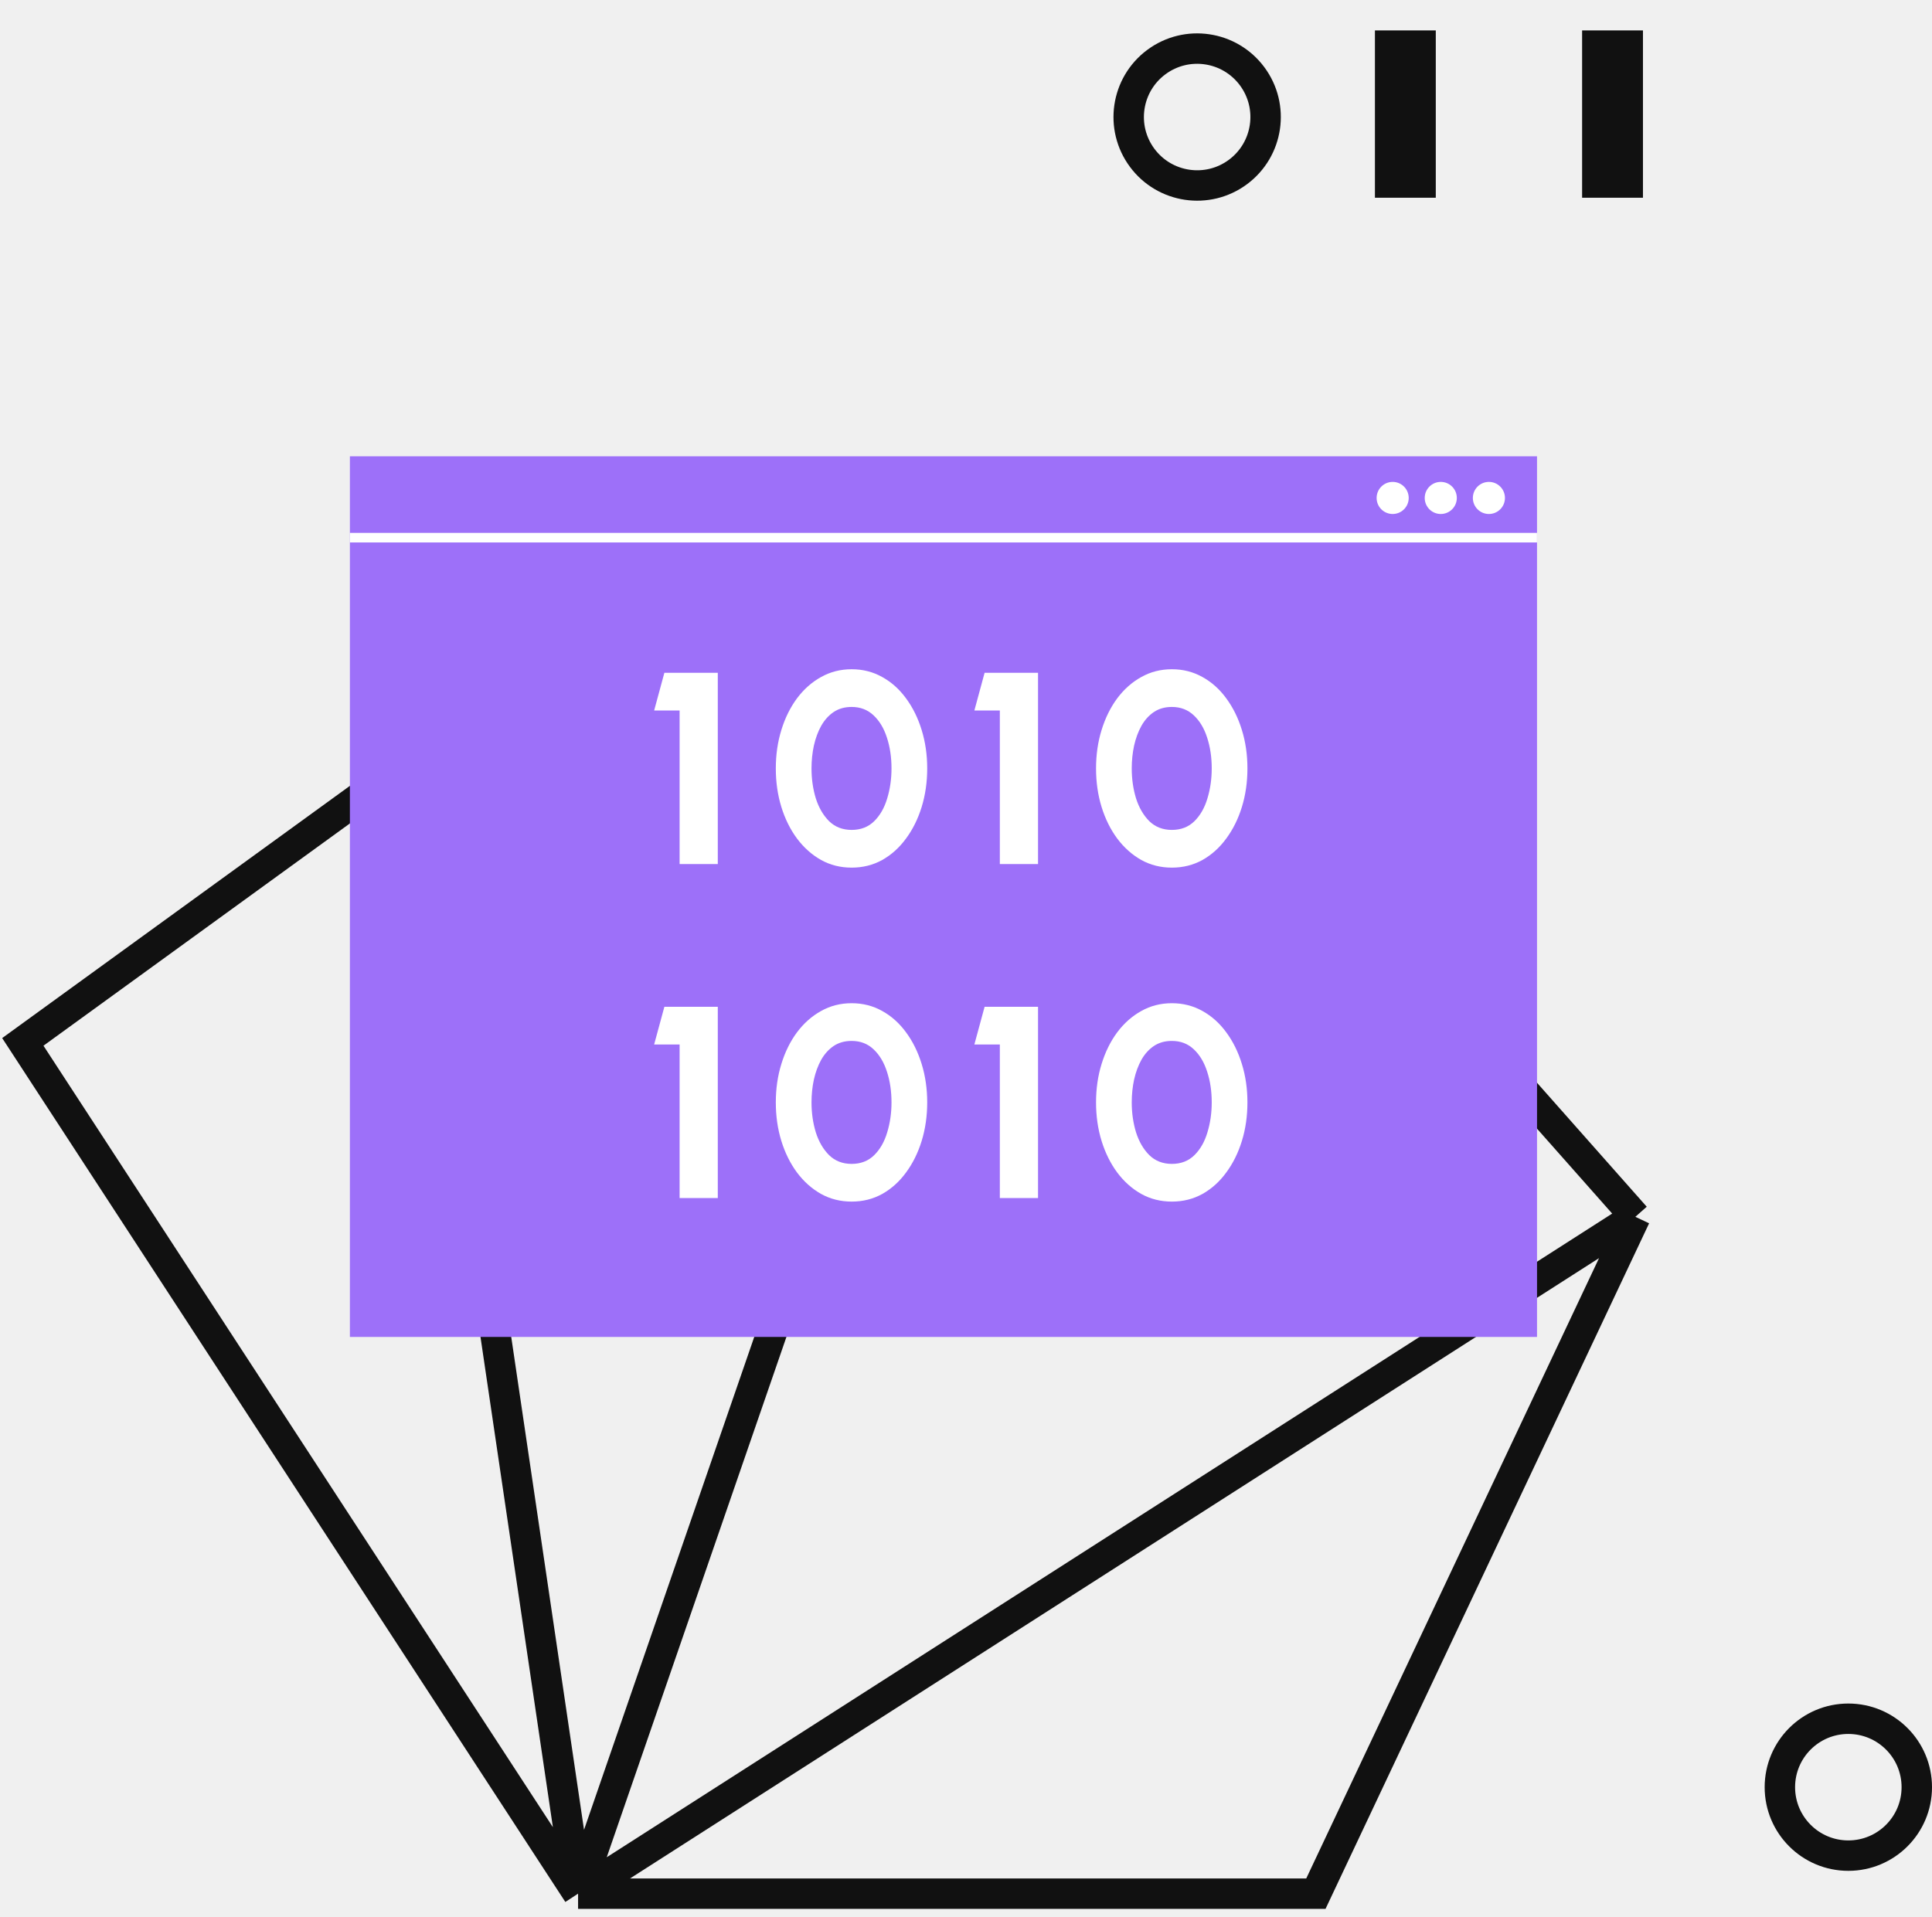
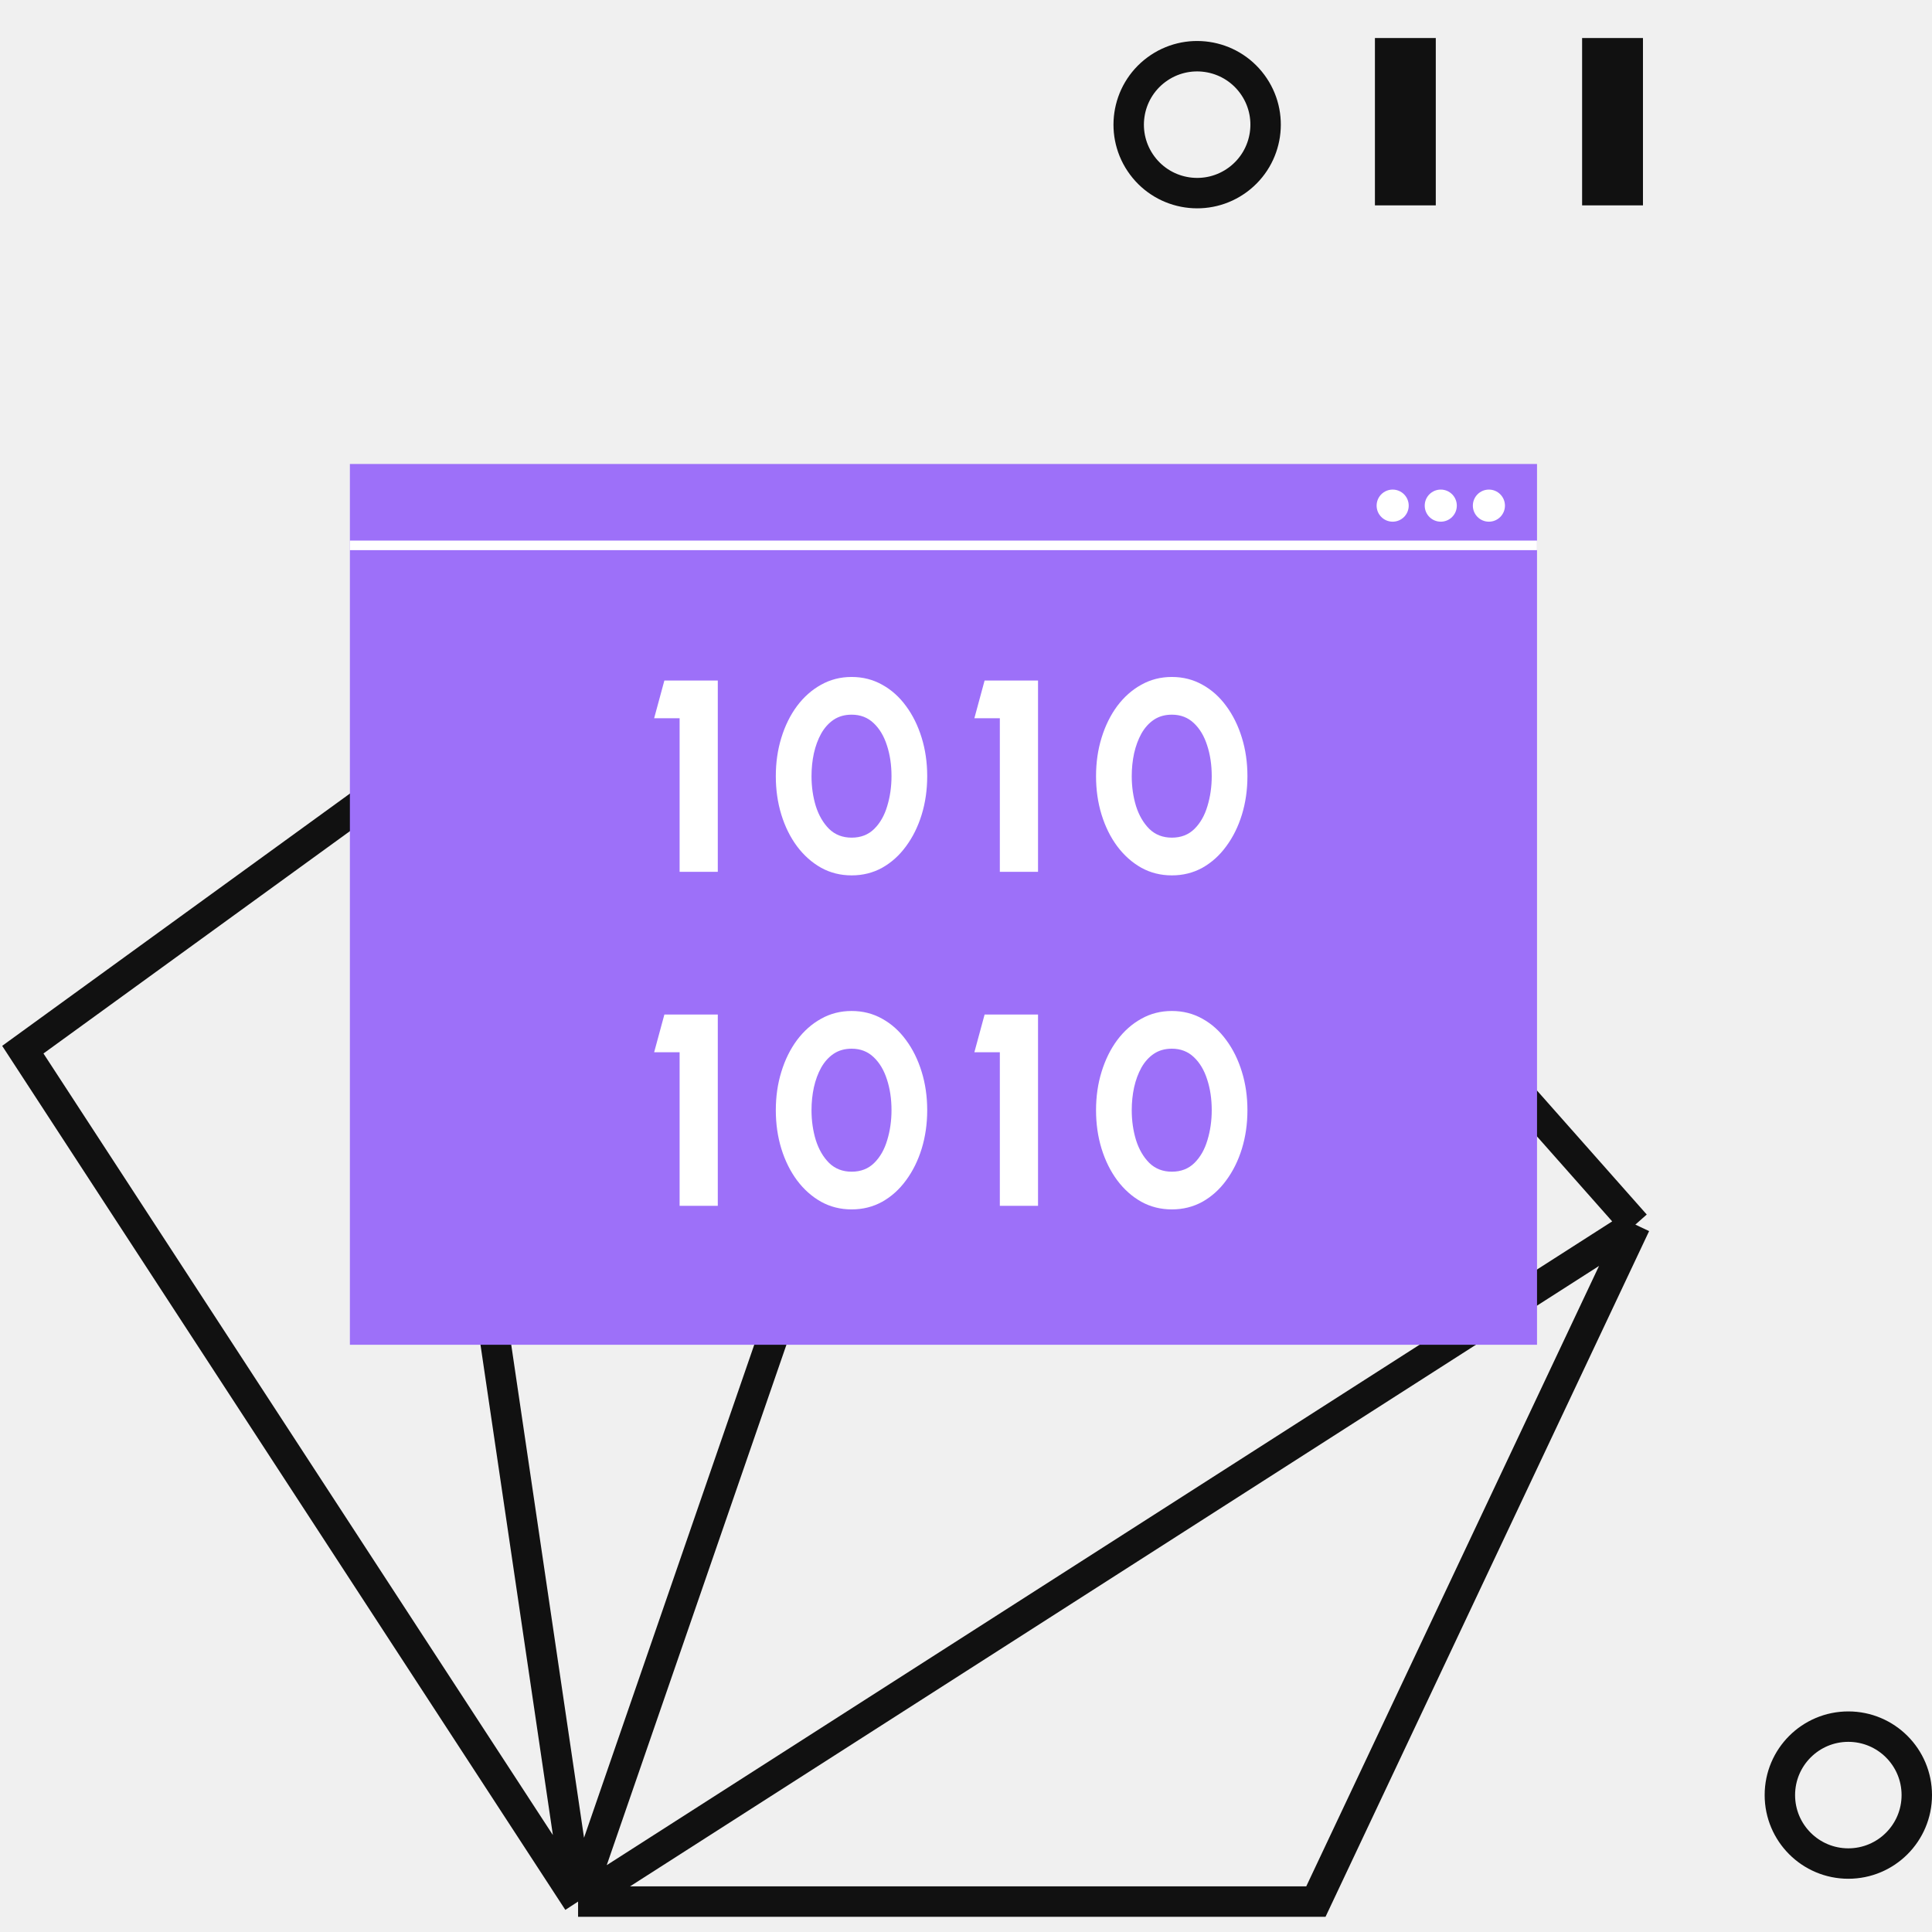
- <svg xmlns="http://www.w3.org/2000/svg" width="127" height="126" viewBox="0 0 127 126" fill="none">
+ <svg xmlns="http://www.w3.org/2000/svg" width="32" height="32" viewBox="0 0 127 126" fill="none">
  <path d="M27 50L1.5 68.5L38 124.5M27 50L41.5 44.5L52.967 39L68.557 36M27 50L38 124.5M38 124.5H86.5L107.5 80M38 124.5L107.5 80M38 124.5L68.557 36M107.5 80L68.557 36" stroke="#111111" stroke-width="2" />
  <circle cx="121.5" cy="117.5" r="4.5" stroke="#111111" stroke-width="2" />
  <path fill-rule="evenodd" clip-rule="evenodd" d="M90.381 13V2L94.381 2V13H90.381Z" fill="#111111" />
  <path fill-rule="evenodd" clip-rule="evenodd" d="M104 13V2L108 2V13H104Z" fill="#111111" />
  <circle cx="78.695" cy="7.695" r="4.5" transform="rotate(53.3902 78.6951 7.69493)" stroke="#111111" stroke-width="2" />
  <rect x="23" y="30" width="78.036" height="57.898" fill="#9D70F9" />
  <rect x="23" y="35.035" width="78.036" height="0.629" fill="white" />
  <circle cx="91.547" cy="32.738" r="1.055" fill="white" />
  <circle cx="94.709" cy="32.738" r="1.055" fill="white" />
  <circle cx="97.873" cy="32.738" r="1.055" fill="white" />
  <path d="M44.674 56.809V46.713H43L43.673 44.233H47.184V56.809H44.674Z" fill="white" />
  <path d="M55.983 57.043C55.249 57.043 54.579 56.875 53.973 56.54C53.366 56.198 52.839 55.728 52.39 55.129C51.947 54.531 51.604 53.839 51.362 53.054C51.119 52.264 50.998 51.42 50.998 50.521C50.998 49.623 51.119 48.782 51.362 47.997C51.604 47.207 51.947 46.512 52.39 45.913C52.839 45.314 53.366 44.847 53.973 44.512C54.579 44.171 55.249 44 55.983 44C56.717 44 57.387 44.171 57.993 44.512C58.6 44.847 59.121 45.314 59.558 45.913C60.001 46.512 60.343 47.207 60.586 47.997C60.828 48.782 60.95 49.623 60.95 50.521C60.95 51.42 60.828 52.264 60.586 53.054C60.343 53.839 60.001 54.531 59.558 55.129C59.121 55.728 58.6 56.198 57.993 56.54C57.387 56.875 56.717 57.043 55.983 57.043ZM55.983 54.563C56.583 54.563 57.078 54.372 57.466 53.989C57.854 53.605 58.139 53.105 58.321 52.489C58.509 51.872 58.603 51.216 58.603 50.521C58.603 49.785 58.503 49.111 58.303 48.5C58.108 47.889 57.817 47.401 57.429 47.036C57.041 46.665 56.559 46.479 55.983 46.479C55.528 46.479 55.134 46.59 54.8 46.812C54.473 47.033 54.2 47.336 53.982 47.719C53.769 48.102 53.609 48.536 53.5 49.021C53.397 49.5 53.345 50 53.345 50.521C53.345 51.216 53.439 51.872 53.627 52.489C53.821 53.099 54.112 53.599 54.5 53.989C54.894 54.372 55.389 54.563 55.983 54.563Z" fill="white" />
  <path d="M65.724 56.809V46.713H64.05L64.723 44.233H68.235V56.809H65.724Z" fill="white" />
  <path d="M77.033 57.043C76.299 57.043 75.629 56.875 75.023 56.54C74.416 56.198 73.889 55.728 73.44 55.129C72.997 54.531 72.655 53.839 72.412 53.054C72.169 52.264 72.048 51.42 72.048 50.521C72.048 49.623 72.169 48.782 72.412 47.997C72.655 47.207 72.997 46.512 73.44 45.913C73.889 45.314 74.416 44.847 75.023 44.512C75.629 44.171 76.299 44 77.033 44C77.767 44 78.437 44.171 79.044 44.512C79.65 44.847 80.172 45.314 80.608 45.913C81.051 46.512 81.394 47.207 81.636 47.997C81.879 48.782 82 49.623 82 50.521C82 51.42 81.879 52.264 81.636 53.054C81.394 53.839 81.051 54.531 80.608 55.129C80.172 55.728 79.65 56.198 79.044 56.54C78.437 56.875 77.767 57.043 77.033 57.043ZM77.033 54.563C77.634 54.563 78.128 54.372 78.516 53.989C78.904 53.605 79.189 53.105 79.371 52.489C79.559 51.872 79.653 51.216 79.653 50.521C79.653 49.785 79.553 49.111 79.353 48.5C79.159 47.889 78.868 47.401 78.48 47.036C78.091 46.665 77.609 46.479 77.033 46.479C76.578 46.479 76.184 46.59 75.851 46.812C75.523 47.033 75.25 47.336 75.032 47.719C74.82 48.102 74.659 48.536 74.55 49.021C74.447 49.5 74.395 50 74.395 50.521C74.395 51.216 74.489 51.872 74.677 52.489C74.871 53.099 75.162 53.599 75.55 53.989C75.945 54.372 76.439 54.563 77.033 54.563Z" fill="white" />
  <path d="M44.674 78.766V68.67H43L43.673 66.191H47.184V78.766H44.674Z" fill="white" />
  <path d="M55.983 79C55.249 79 54.579 78.832 53.973 78.497C53.366 78.156 52.839 77.686 52.39 77.087C51.947 76.488 51.604 75.796 51.362 75.012C51.119 74.221 50.998 73.377 50.998 72.479C50.998 71.58 51.119 70.739 51.362 69.955C51.604 69.164 51.947 68.469 52.39 67.871C52.839 67.272 53.366 66.805 53.973 66.469C54.579 66.128 55.249 65.957 55.983 65.957C56.717 65.957 57.387 66.128 57.993 66.469C58.6 66.805 59.121 67.272 59.558 67.871C60.001 68.469 60.343 69.164 60.586 69.955C60.828 70.739 60.95 71.58 60.95 72.479C60.95 73.377 60.828 74.221 60.586 75.012C60.343 75.796 60.001 76.488 59.558 77.087C59.121 77.686 58.6 78.156 57.993 78.497C57.387 78.832 56.717 79 55.983 79ZM55.983 76.521C56.583 76.521 57.078 76.329 57.466 75.946C57.854 75.563 58.139 75.063 58.321 74.446C58.509 73.829 58.603 73.173 58.603 72.479C58.603 71.742 58.503 71.068 58.303 70.458C58.108 69.847 57.817 69.359 57.429 68.993C57.041 68.622 56.559 68.436 55.983 68.436C55.528 68.436 55.134 68.547 54.8 68.769C54.473 68.99 54.2 69.293 53.982 69.676C53.769 70.059 53.609 70.493 53.5 70.979C53.397 71.458 53.345 71.958 53.345 72.479C53.345 73.173 53.439 73.829 53.627 74.446C53.821 75.057 54.112 75.557 54.5 75.946C54.894 76.329 55.389 76.521 55.983 76.521Z" fill="white" />
  <path d="M65.724 78.766V68.67H64.05L64.723 66.191H68.235V78.766H65.724Z" fill="white" />
  <path d="M77.033 79C76.299 79 75.629 78.832 75.023 78.497C74.416 78.156 73.889 77.686 73.44 77.087C72.997 76.488 72.655 75.796 72.412 75.012C72.169 74.221 72.048 73.377 72.048 72.479C72.048 71.58 72.169 70.739 72.412 69.955C72.655 69.164 72.997 68.469 73.44 67.871C73.889 67.272 74.416 66.805 75.023 66.469C75.629 66.128 76.299 65.957 77.033 65.957C77.767 65.957 78.437 66.128 79.044 66.469C79.65 66.805 80.172 67.272 80.608 67.871C81.051 68.469 81.394 69.164 81.636 69.955C81.879 70.739 82 71.58 82 72.479C82 73.377 81.879 74.221 81.636 75.012C81.394 75.796 81.051 76.488 80.608 77.087C80.172 77.686 79.65 78.156 79.044 78.497C78.437 78.832 77.767 79 77.033 79ZM77.033 76.521C77.634 76.521 78.128 76.329 78.516 75.946C78.904 75.563 79.189 75.063 79.371 74.446C79.559 73.829 79.653 73.173 79.653 72.479C79.653 71.742 79.553 71.068 79.353 70.458C79.159 69.847 78.868 69.359 78.48 68.993C78.091 68.622 77.609 68.436 77.033 68.436C76.578 68.436 76.184 68.547 75.851 68.769C75.523 68.99 75.25 69.293 75.032 69.676C74.82 70.059 74.659 70.493 74.55 70.979C74.447 71.458 74.395 71.958 74.395 72.479C74.395 73.173 74.489 73.829 74.677 74.446C74.871 75.057 75.162 75.557 75.55 75.946C75.945 76.329 76.439 76.521 77.033 76.521Z" fill="white" />
</svg>
